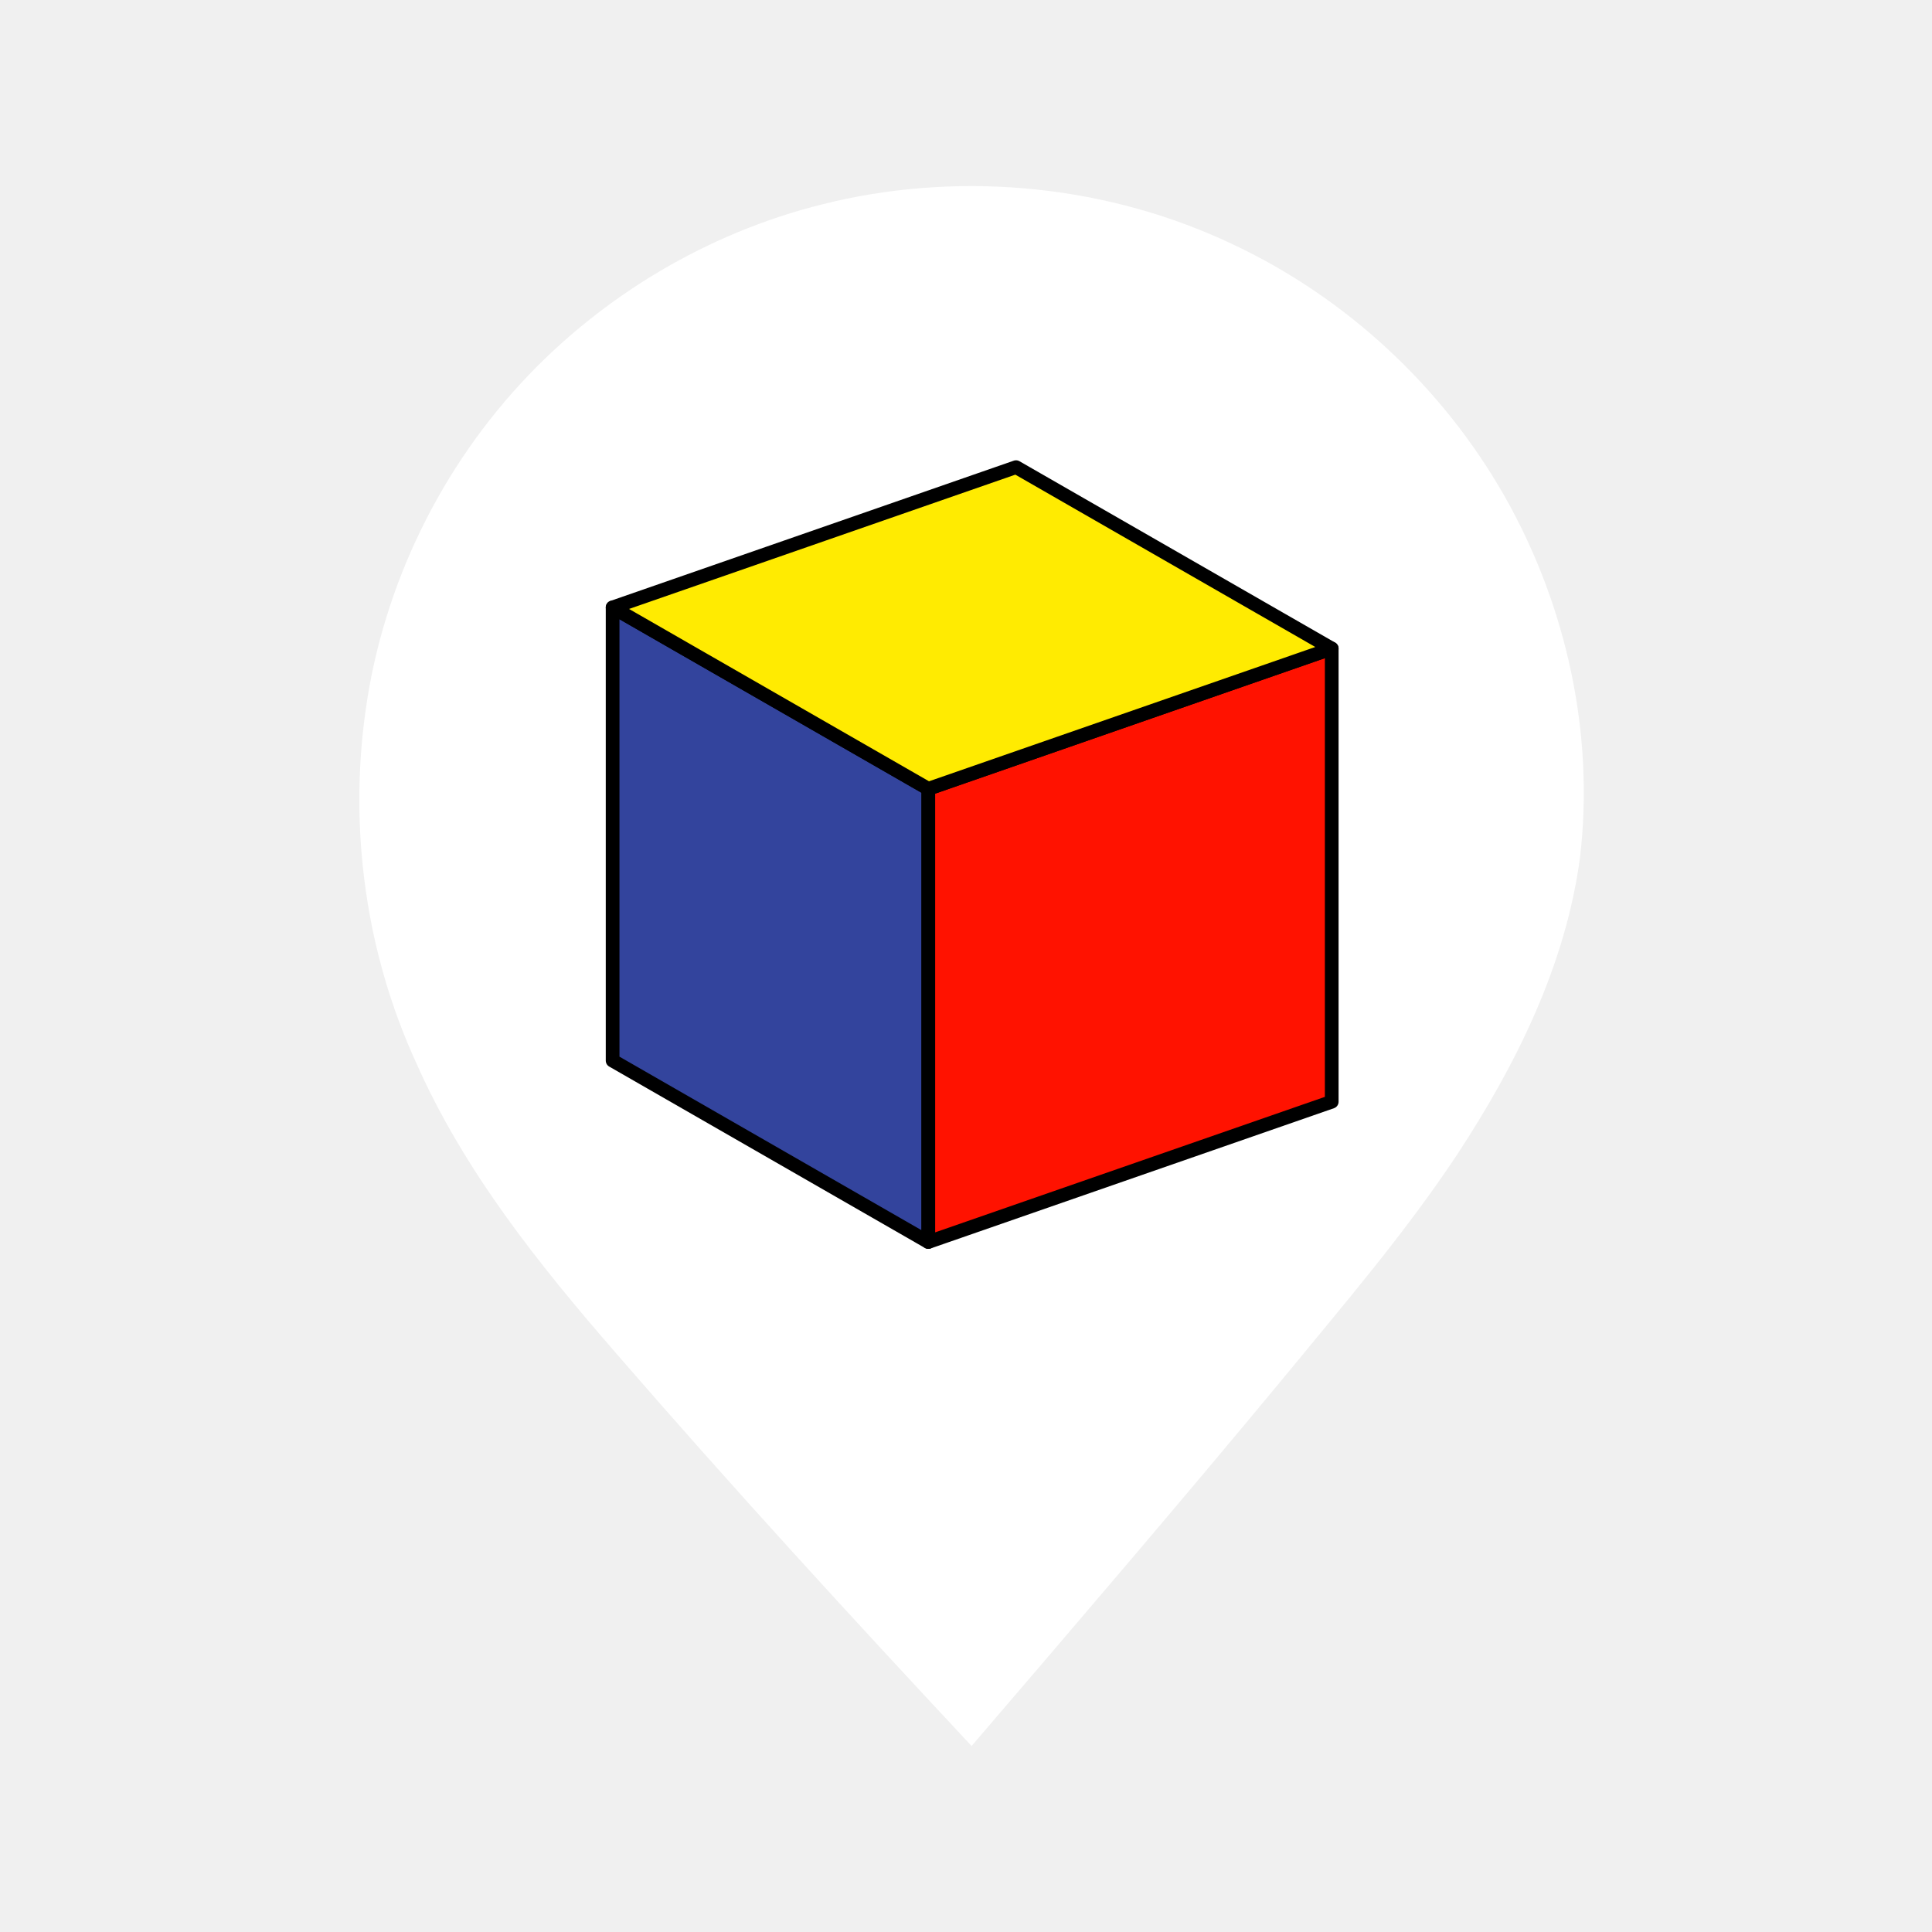
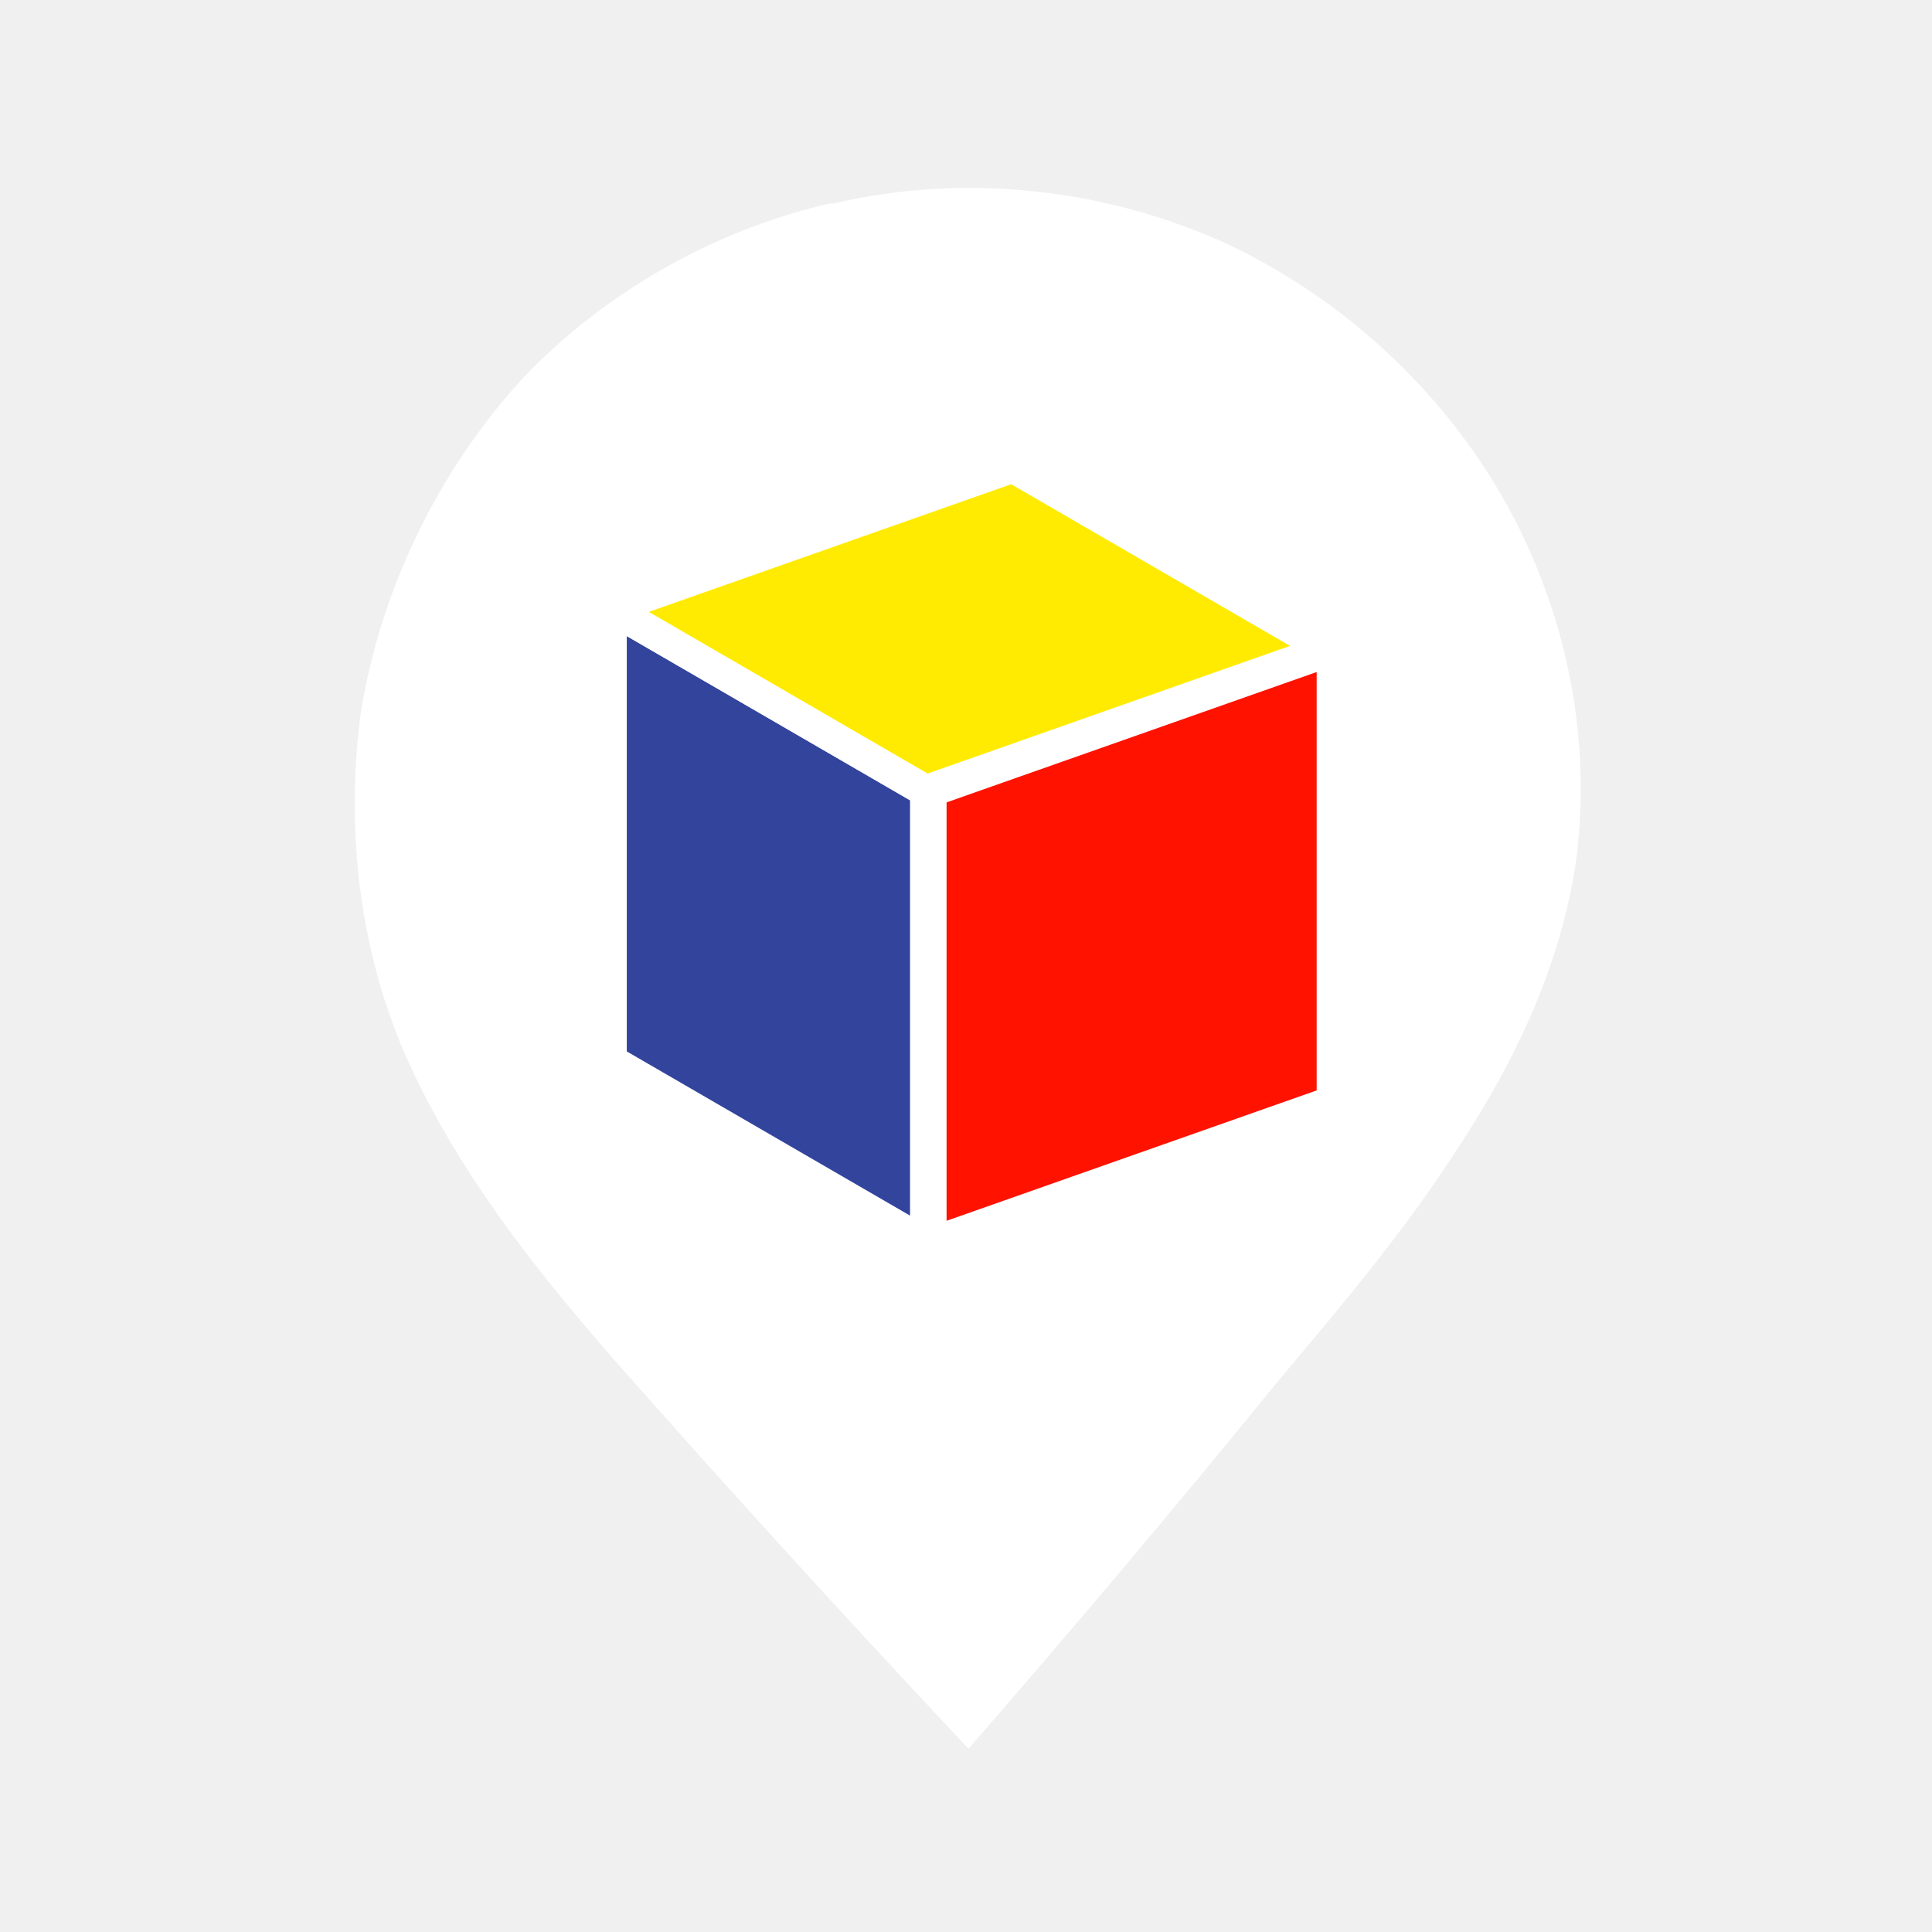
- <svg xmlns="http://www.w3.org/2000/svg" version="1.1" viewBox="0 0 255 255" height="255" width="255">
+ <svg xmlns="http://www.w3.org/2000/svg" version="1" viewBox="0 0 255 255" height="255" width="255">
+   <style>.s0{fill:#33449d;}</style>
+   <defs>
+     <linearGradient>
+       <stop offset="0" style="stop-color:#000000;stop-opacity:1" />
+       <stop offset="1" style="stop-color:#000000;stop-opacity:0" />
+     </linearGradient>
+     <linearGradient x1="126" y1="81" x2="321" y2="362" gradientUnits="userSpaceOnUse" />
+     <clipPath clipPathUnits="userSpaceOnUse">
+       <rect y="0" x="0" height="255" width="255" fill="#33449d" />
+     </clipPath>
+   </defs>
  <g transform="matrix(0.5111328,0,0,0.5111328,-4.043562,-3.80054)">
-     <path d="m223.1 59.5c34.4-7.9 71.4-4.1 103.3 11.1 29.3 13.8 54.1 36.9 70.1 65.1 15.9 28.1 23.2 61.2 19.4 93.2-3.7 27.7-16.4 53.3-31.6 76.5-13.5 20.4-29.5 39-45 57.9-26.5 32-53.5 63.5-80.5 95-31.1-33.3-61.9-66.9-91.7-101.3-20-23-39.4-47.2-51.8-75.3-12.9-28.2-17.3-60-13-90.7 4.5-32.4 19.5-63.1 42.1-86.7 21.2-22.1 48.9-38 78.8-44.8" fill="#fff" />
+     <path d="m223 60c34-8 71-4 103 11 29 14 54 37 70 65 16 28 23 61 19 93-4 28-16 53-32 77-13 20-29 39-45 58-26 32-53 64-80 95-31-33-62-67-92-101-20-23-39-47-52-75-13-28-17-60-13-91 5-32 20-63 42-87 21-22 49-38 79-45" fill="#fff" />
  </g>
-   <g transform="translate(0,-797.3622)">
-     <g transform="matrix(0.6030091,0,0,0.6030091,54.68704,335.5483)">
-       <path d="M112.5 938.5 43.4 898.8m69.1 138.9 0-99.2 88.3-30.7" style="fill:none;stroke-linejoin:round;stroke-width:3;stroke:#000" />
-       <path d="m43.4 898.8 0 99.2 69.1 39.7 0-99.2z" style="fill:#33449d;stroke-linejoin:round;stroke-width:3;stroke:#000" />
-       <path d="m112.5 938.5 88.3-30.7 0 99.2-88.3 30.7z" style="fill:#ff1200;stroke-linejoin:round;stroke-width:3;stroke:#000" />
-       <path d="m43.4 898.8 88.3-30.7 69.1 39.7-88.3 30.7z" style="fill:#ffeb01;stroke-linejoin:round;stroke-width:3;stroke:#000" />
+   <g transform="translate(0,-797.3622)" style="stroke-width:4;stroke:#fff">
+     <g transform="matrix(0.6030091,0,0,0.6030091,54.68704,335.5483)" style="stroke-width:7;stroke:#fff">
+       <path d="M113 939 43 899m69 139 0-99 88-31" style="fill:none;stroke-linejoin:round;stroke-width:7;stroke:#fff" />
+       <path d="m43 899 0 99 69 40 0-99z" style="fill:#33449d;stroke-linejoin:round;stroke-width:7;stroke:#fff" />
+       <path d="m113 939 88-31 0 99-88 31z" style="fill:#ff1200;stroke-linejoin:round;stroke-width:7;stroke:#fff" />
+       <path d="m43 899 88-31 69 40-88 31z" style="fill:#ffeb01;stroke-linejoin:round;stroke-width:7;stroke:#fff" />
    </g>
  </g>
</svg>
